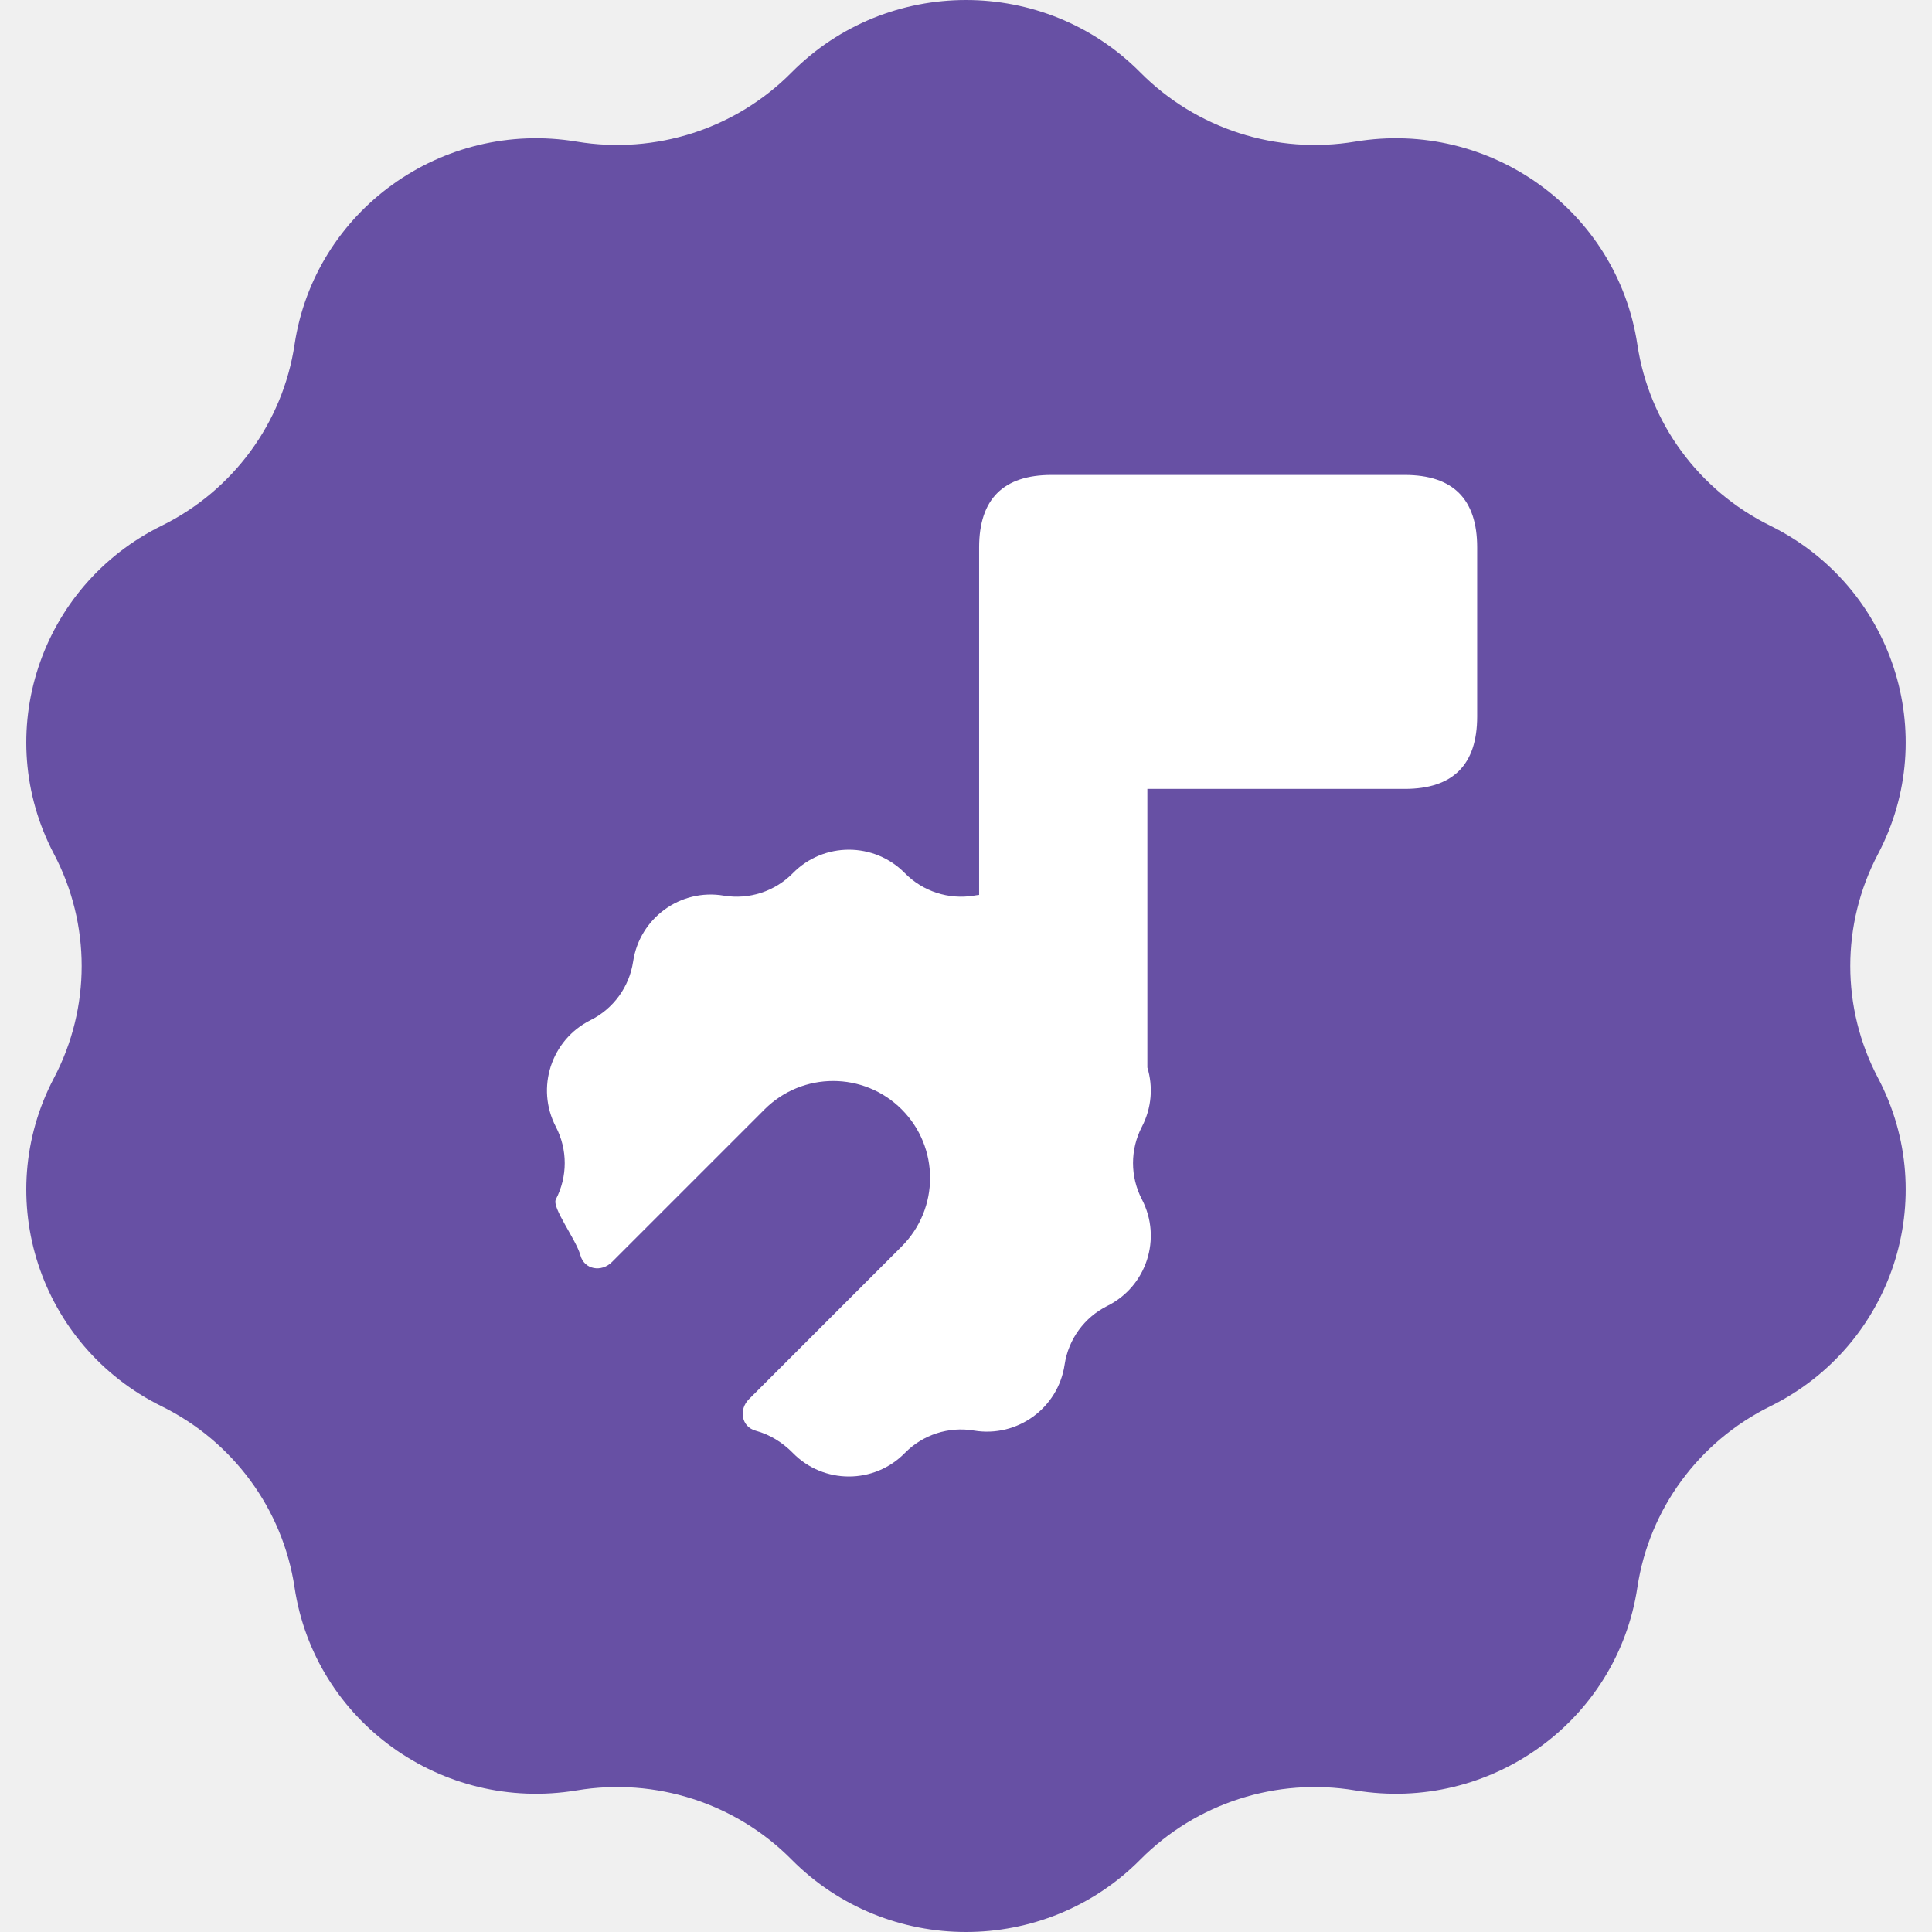
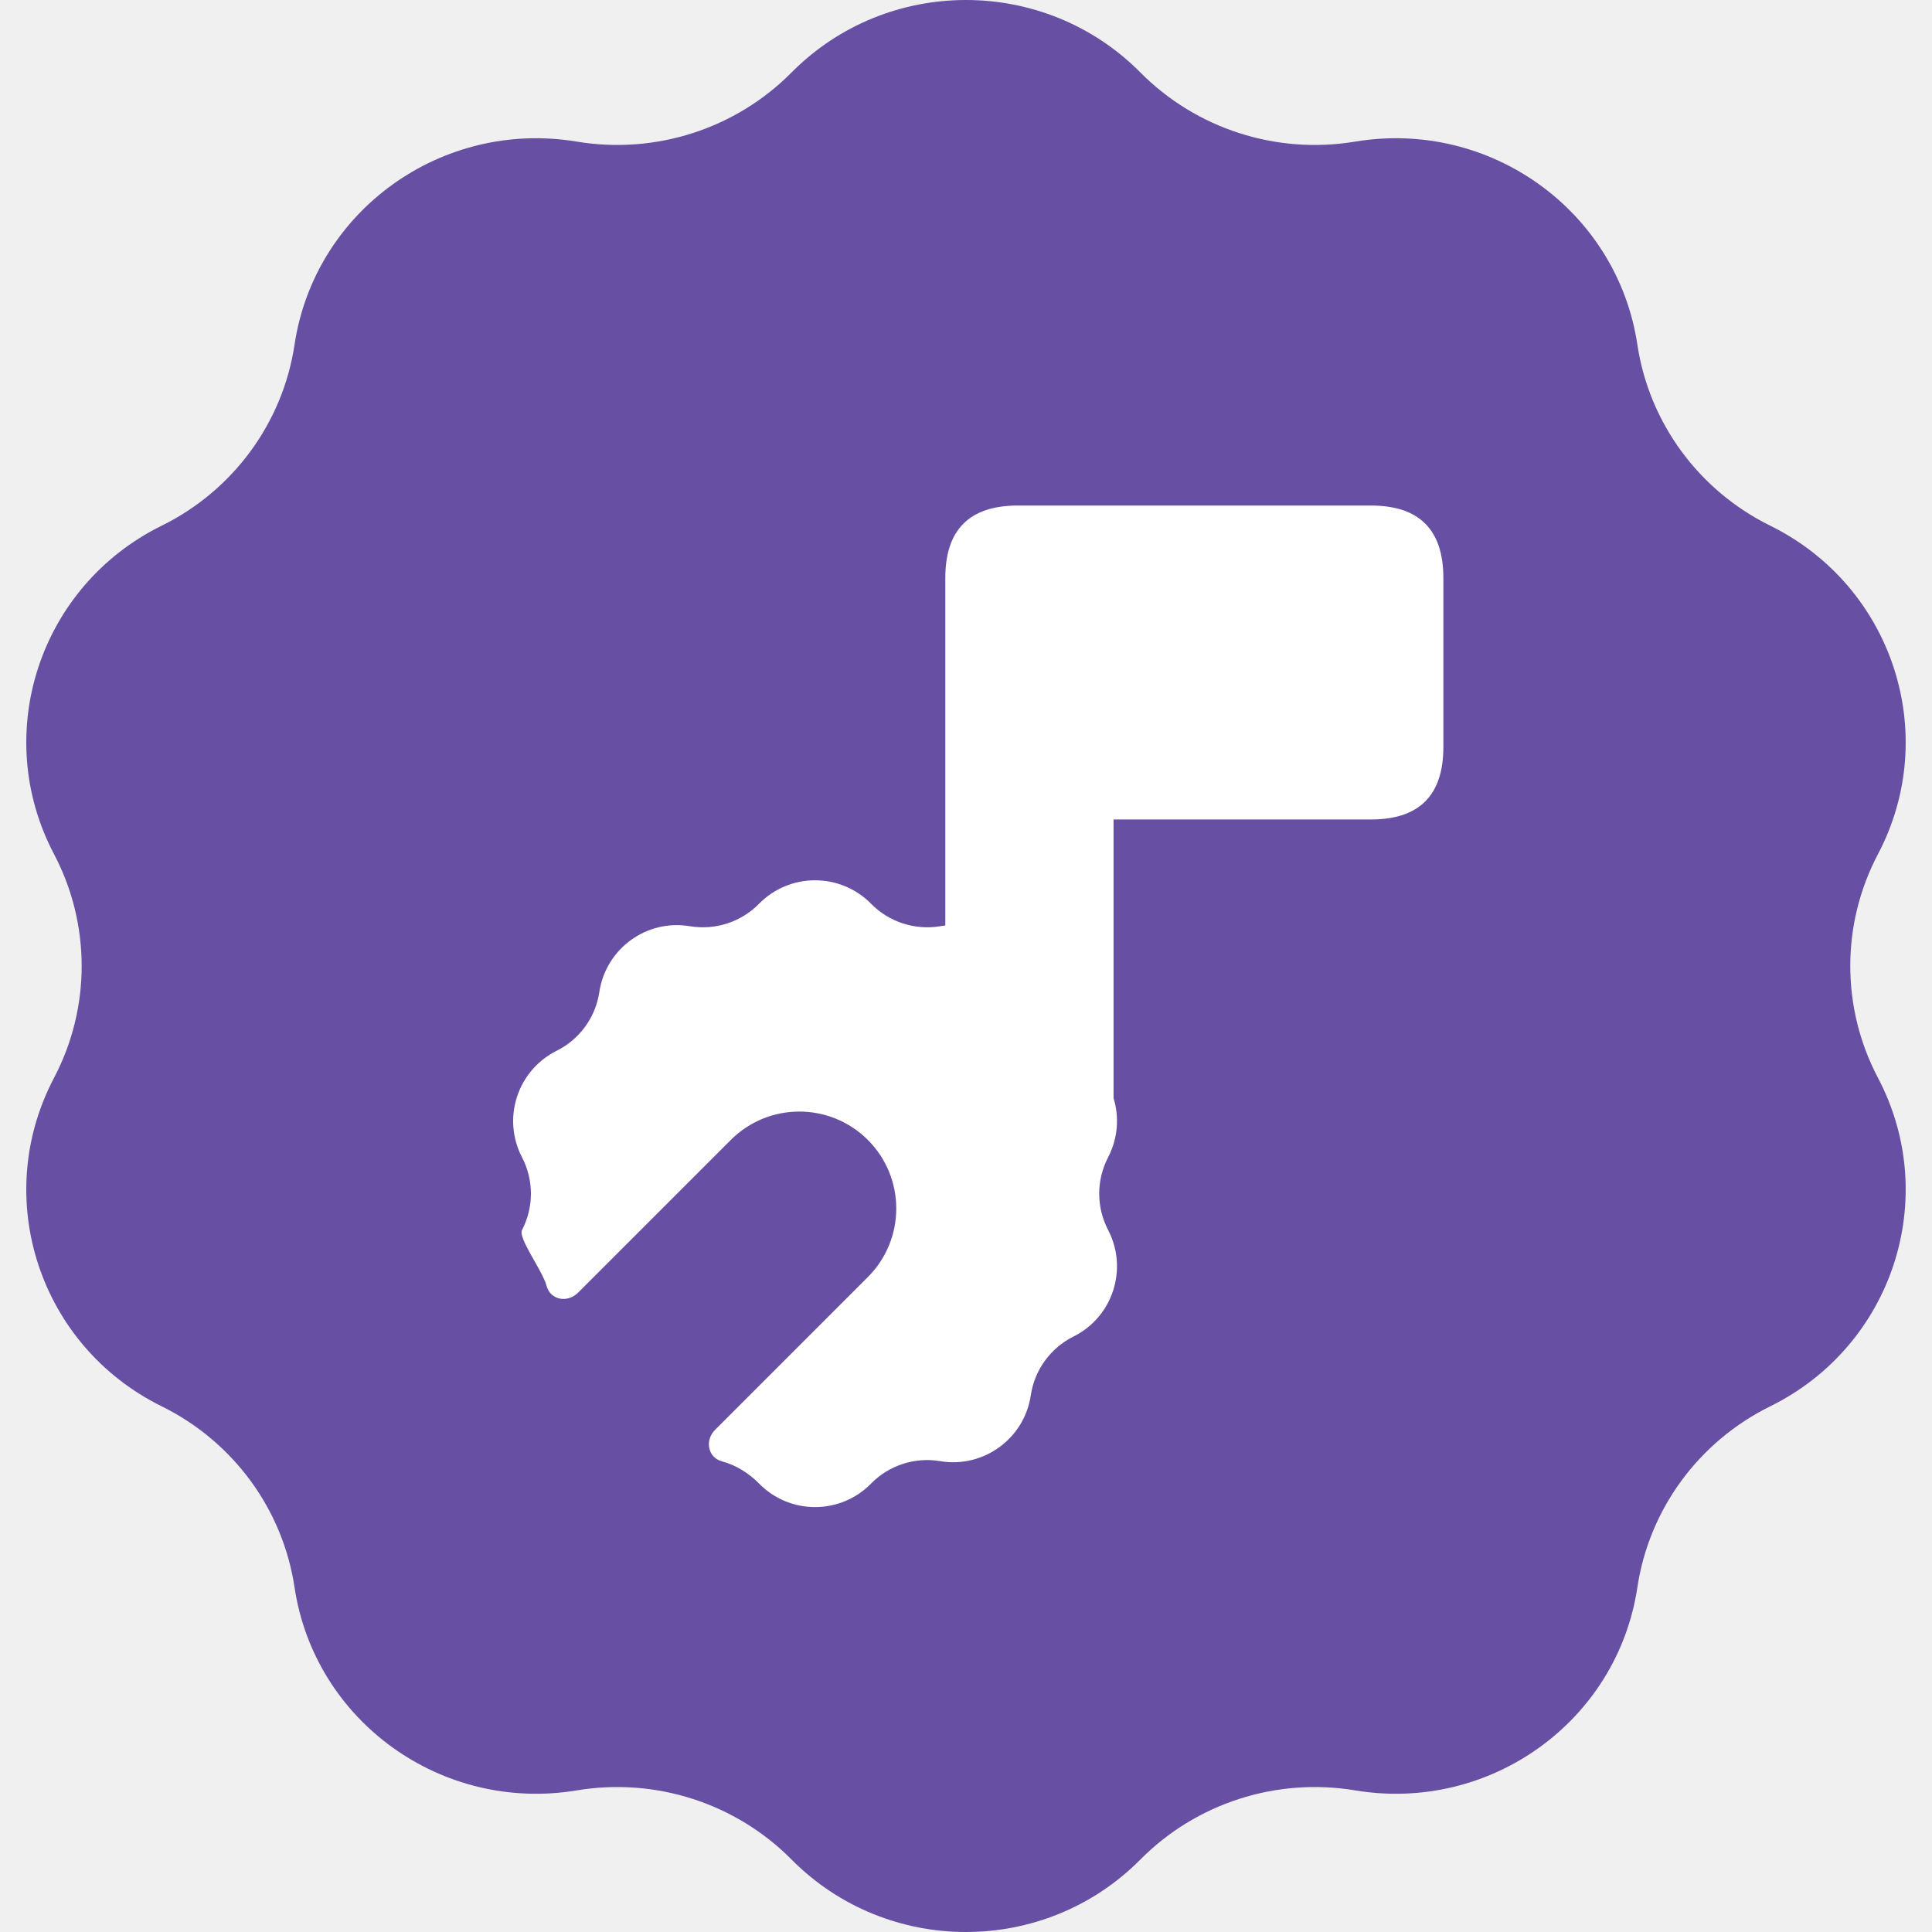
<svg xmlns="http://www.w3.org/2000/svg" viewBox="0 0 24 24" width="512" height="512" role="img" aria-labelledby="songmeld-title songmeld-desc">
  <path id="logo-star" fill="#6750A4" d="M9.833 0.9C11.023 -0.3 12.976 -0.3 14.166 0.9C14.861 1.601 15.857 1.922 16.835 1.759C18.51 1.481 20.09 2.617 20.34 4.281C20.486 5.252 21.102 6.092 21.99 6.53C23.51 7.279 24.114 9.119 23.329 10.61C22.87 11.481 22.87 12.519 23.329 13.39C24.114 14.881 23.51 16.721 21.99 17.47C21.102 17.908 20.486 18.748 20.34 19.719C20.09 21.383 18.51 22.519 16.835 22.241C15.857 22.078 14.861 22.399 14.166 23.1C12.976 24.3 11.023 24.3 9.833 23.1C9.139 22.399 8.142 22.078 7.164 22.241C5.489 22.519 3.909 21.383 3.659 19.719C3.513 18.748 2.897 17.908 2.009 17.47C0.489 16.721 -0.114 14.881 0.671 13.39C1.129 12.519 1.129 11.481 0.671 10.61C-0.114 9.119 0.489 7.279 2.009 6.53C2.897 6.092 3.513 5.252 3.659 4.281C3.909 2.617 5.489 1.481 7.164 1.759C8.142 1.922 9.139 1.601 9.833 0.9Z" />
-   <path id="logo-note" fill="#FFFFFF" d="M 13.063 5.9 H 17.45 Q 18.35 5.9 18.35 6.8 V 8.9 Q 18.35 9.8 17.45 9.8 H 14.253 V 13.261 C 14.325 13.497 14.308 13.761 14.185 13.997 C 14.038 14.28 14.038 14.616 14.185 14.899 C 14.437 15.383 14.244 15.98 13.755 16.223 C 13.47 16.365 13.272 16.637 13.225 16.952 C 13.145 17.492 12.637 17.861 12.099 17.771 C 11.785 17.718 11.464 17.822 11.241 18.049 C 10.859 18.439 10.231 18.439 9.849 18.049 C 9.72 17.918 9.564 17.821 9.388 17.773 C 9.21 17.725 9.174 17.51 9.304 17.381 L 11.201 15.484 A 1.204 1.204 0 0 0 9.498 13.781 L 7.601 15.678 C 7.471 15.808 7.258 15.772 7.21 15.594 C 7.157 15.398 6.852 15 6.905 14.899 C 7.052 14.616 7.052 14.28 6.905 13.997 C 6.653 13.513 6.847 12.917 7.335 12.673 C 7.62 12.531 7.818 12.259 7.865 11.944 C 7.946 11.404 8.453 11.035 8.991 11.126 C 9.306 11.178 9.626 11.074 9.849 10.847 C 10.231 10.458 10.859 10.458 11.241 10.847 C 11.464 11.074 11.785 11.178 12.099 11.126 C 12.12 11.122 12.142 11.119 12.163 11.117 V 6.8 Q 12.163 5.9 13.063 5.9 Z" />
+   <path id="logo-note" fill="#FFFFFF" d="M 12.643 6.28 H 17.03 Q 17.93 6.28 17.93 7.18 V 9.28 Q 17.93 10.18 17.03 10.18 H 13.833 V 13.641 C 13.905 13.877 13.888 14.141 13.765 14.377 C 13.618 14.66 13.618 14.996 13.765 15.279 C 14.017 15.763 13.824 16.36 13.335 16.603 C 13.05 16.745 12.852 17.017 12.805 17.332 C 12.725 17.872 12.217 18.241 11.679 18.151 C 11.365 18.098 11.044 18.202 10.821 18.429 C 10.439 18.819 9.811 18.819 9.429 18.429 C 9.3 18.298 9.144 18.201 8.968 18.153 C 8.79 18.105 8.754 17.89 8.884 17.761 L 10.781 15.864 A 1.204 1.204 0 0 0 9.078 14.161 L 7.181 16.058 C 7.051 16.188 6.838 16.152 6.79 15.974 C 6.737 15.778 6.432 15.38 6.485 15.279 C 6.632 14.996 6.632 14.66 6.485 14.377 C 6.233 13.893 6.427 13.297 6.915 13.053 C 7.2 12.911 7.398 12.639 7.445 12.324 C 7.526 11.784 8.033 11.415 8.571 11.506 C 8.886 11.558 9.206 11.454 9.429 11.227 C 9.811 10.838 10.439 10.838 10.821 11.227 C 11.044 11.454 11.365 11.558 11.679 11.506 C 11.7 11.502 11.722 11.499 11.743 11.497 V 7.18 Q 11.743 6.28 12.643 6.28 Z" />
</svg>
